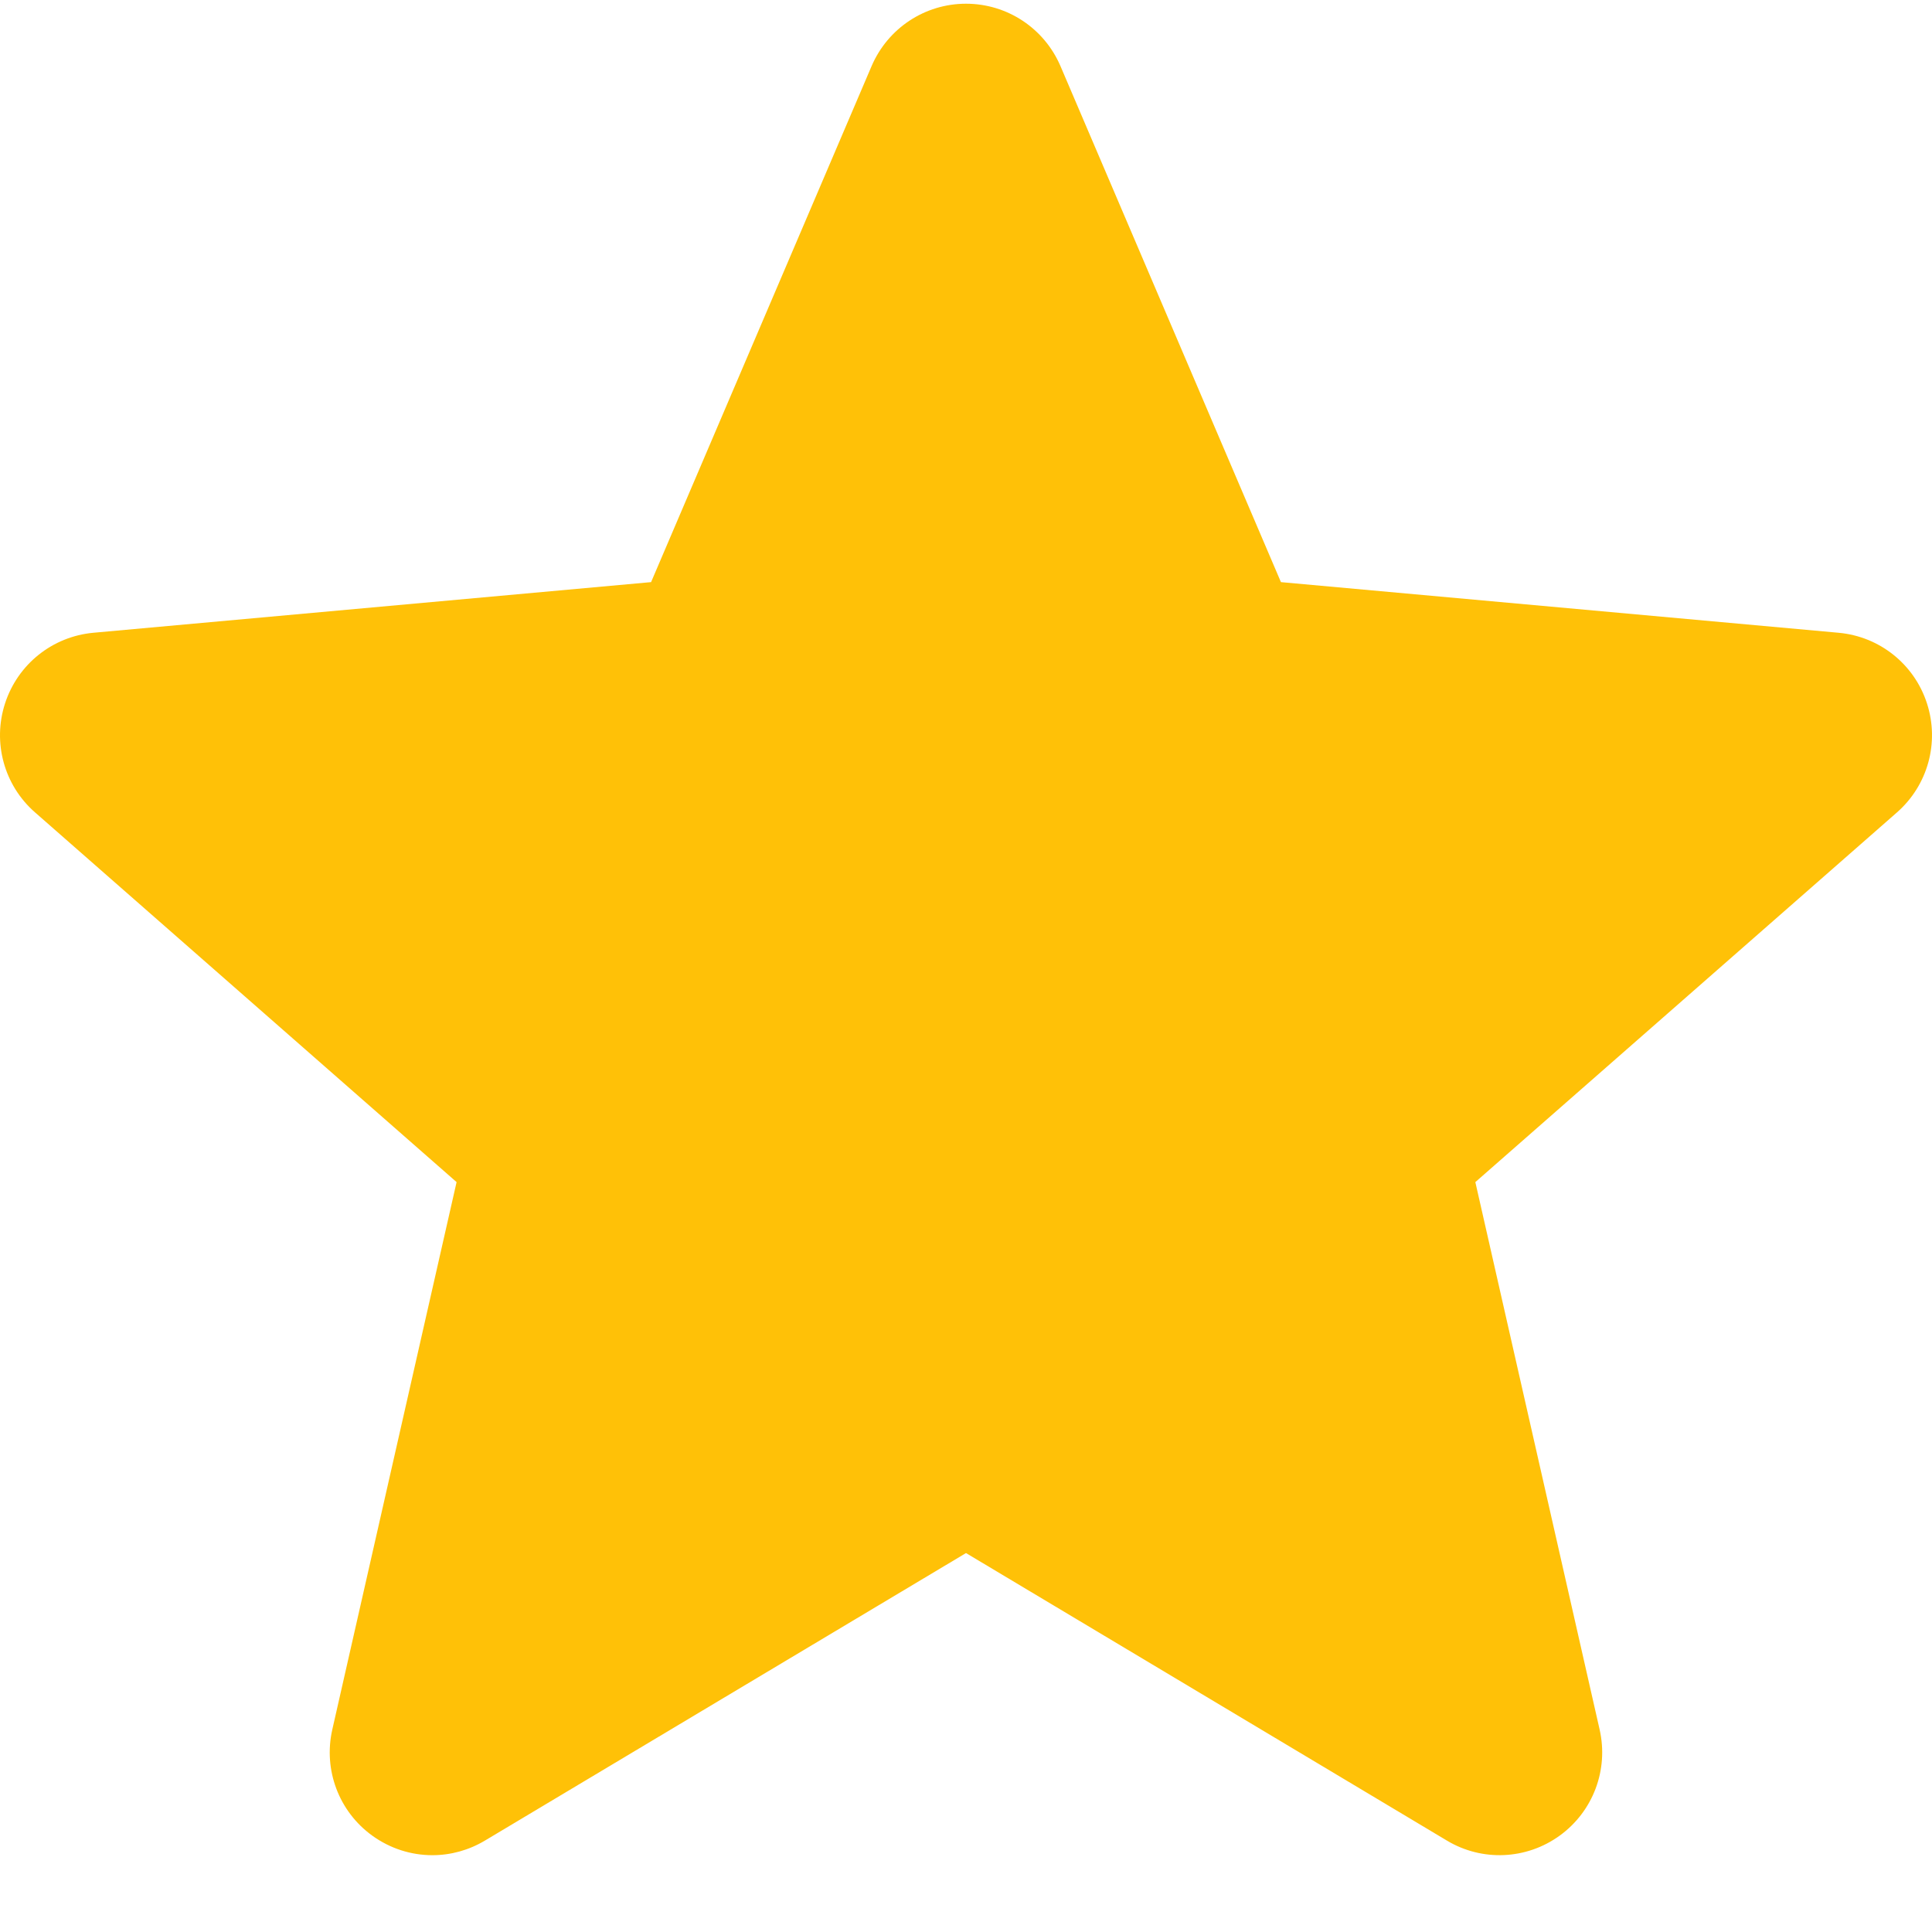
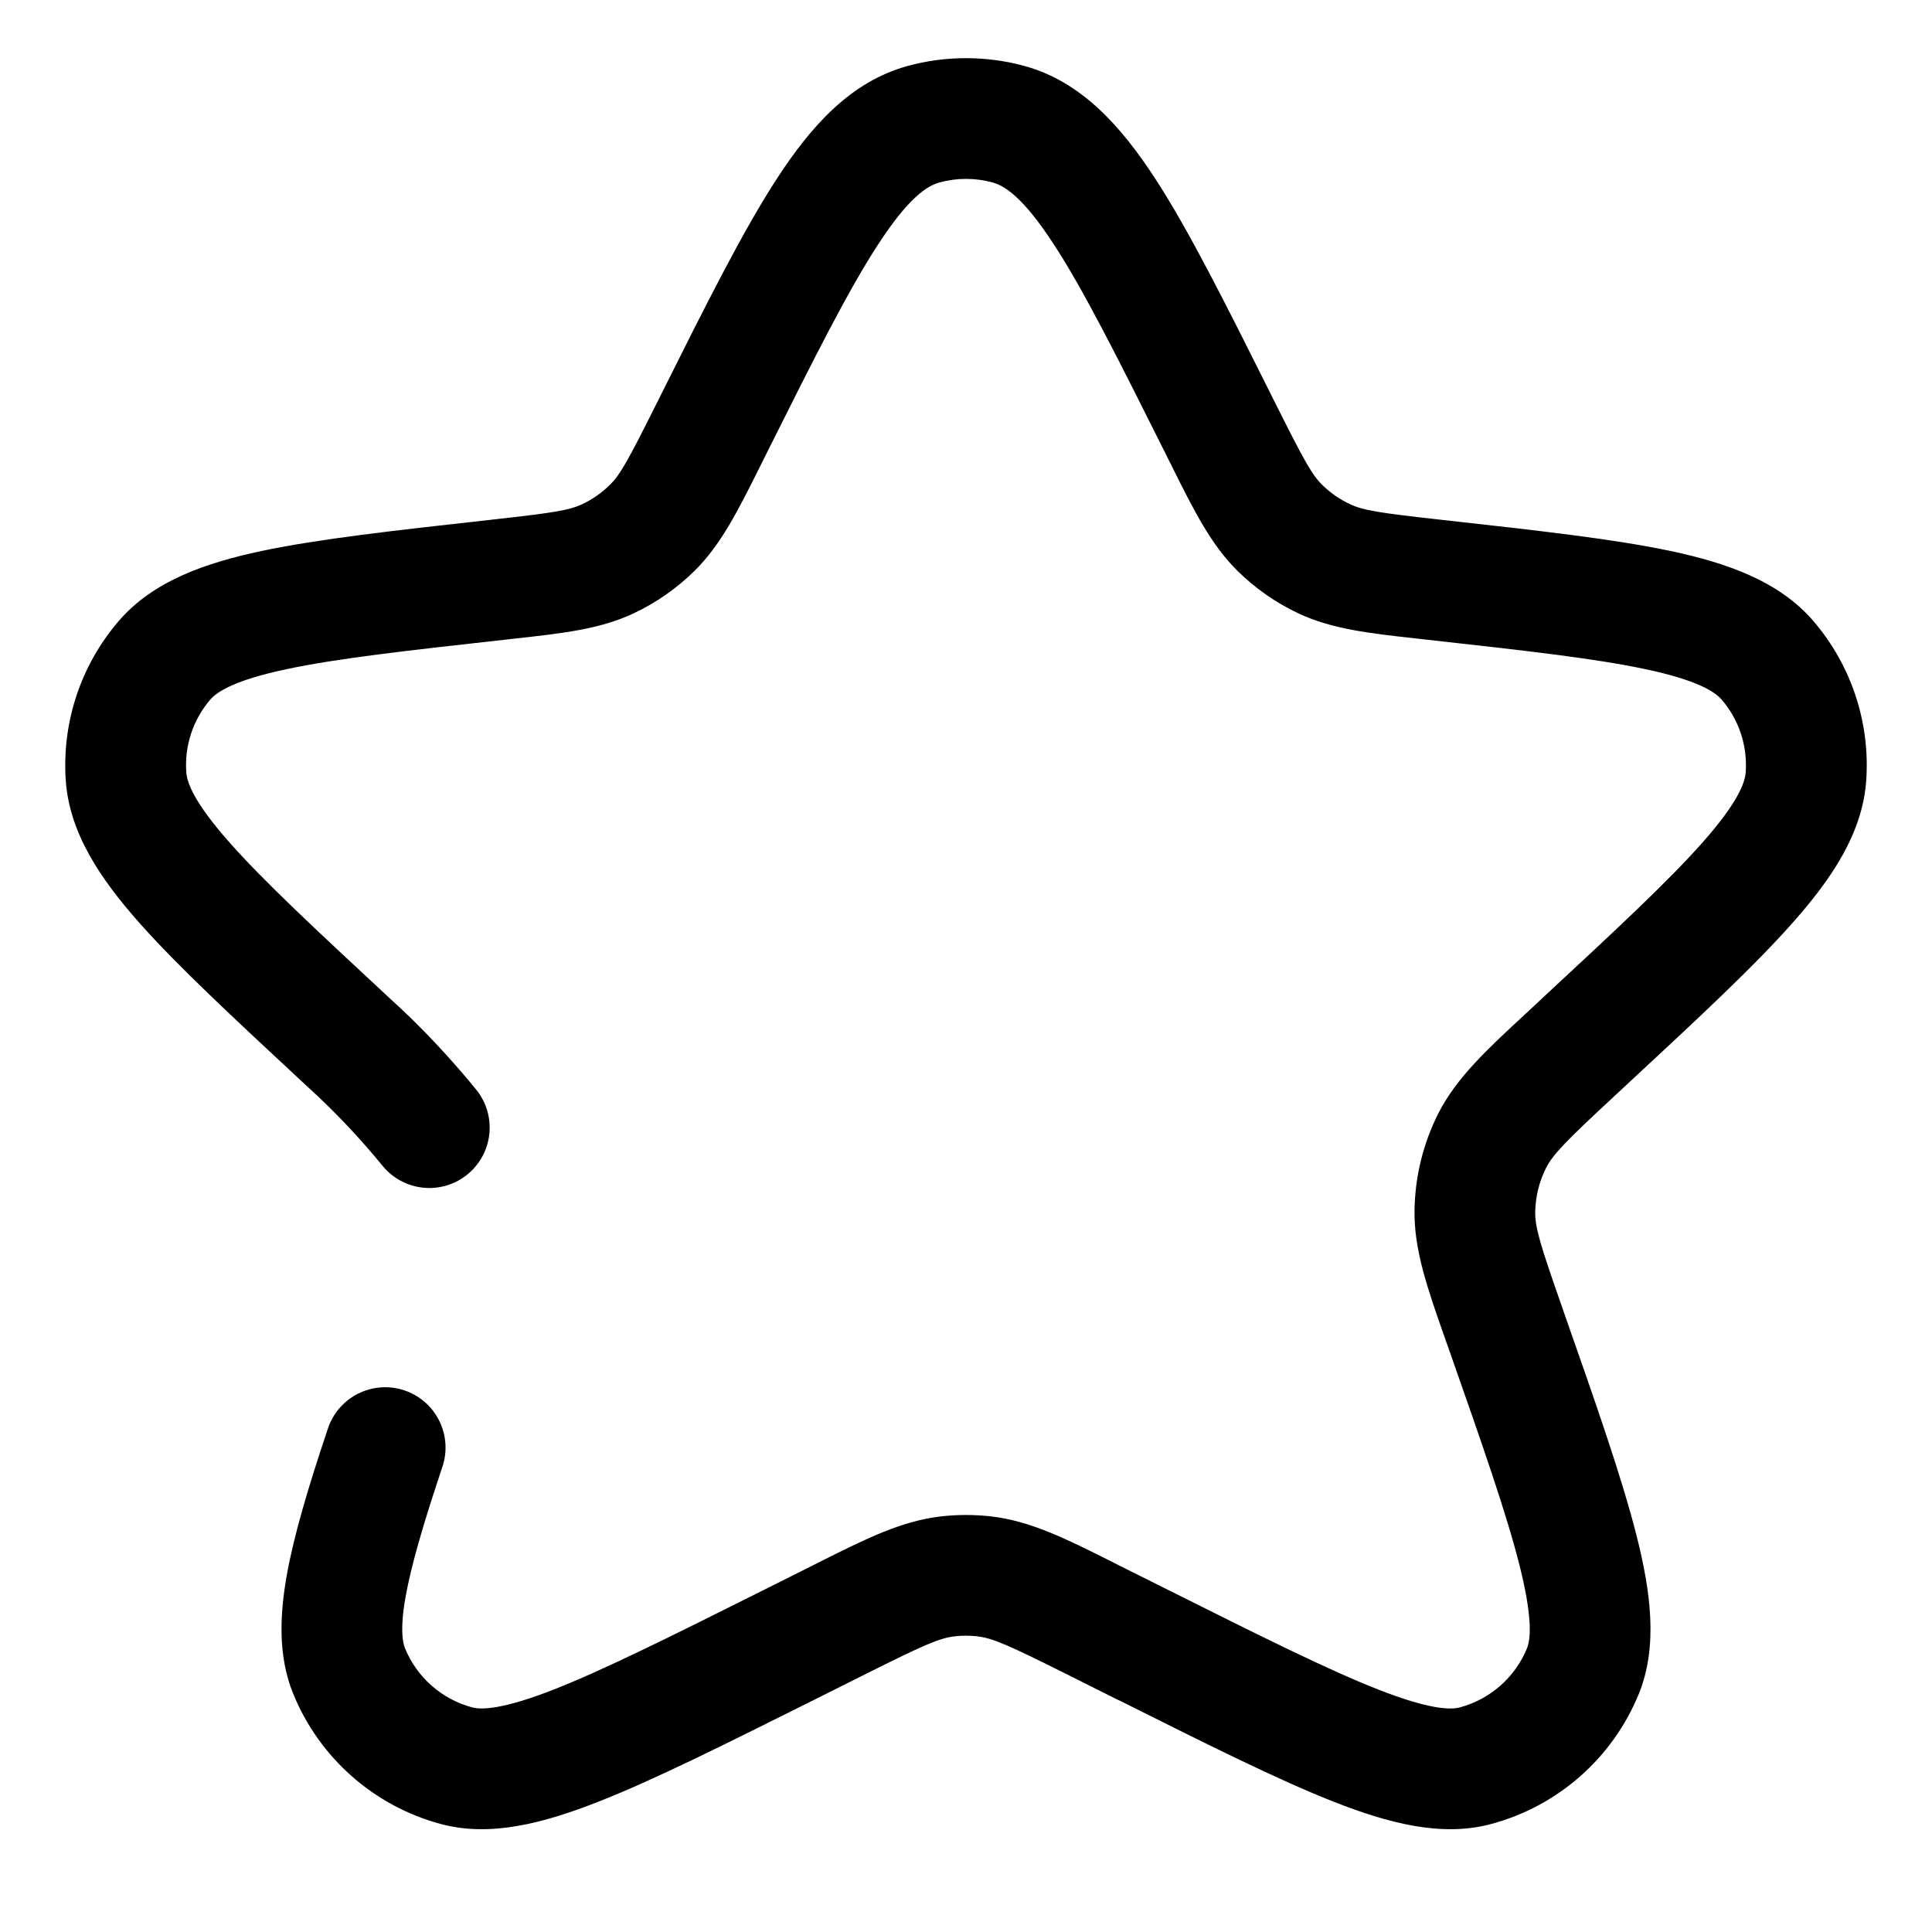
- <svg xmlns="http://www.w3.org/2000/svg" version="1.1" width="512" height="512" x="0" y="0" viewBox="0 0 511.987 511" style="enable-background:new 0 0 512 512" xml:space="preserve" class="">
-   <g>
-     <path d="m510.652 185.902c-3.352-10.367-12.547-17.73-23.426-18.711l-147.773-13.418-58.434-136.77c-4.309-10.023-14.121-16.512-25.023-16.512s-20.715 6.488-25.023 16.535l-58.434 136.746-147.797 13.418c-10.859 1.004-20.031 8.344-23.402 18.711-3.371 10.367-.258 21.738 7.957 28.906l111.699 97.961-32.938 145.09c-2.41 10.668 1.73 21.695 10.582 28.094 4.758 3.438 10.324 5.188 15.938 5.188 4.84 0 9.641-1.305 13.949-3.883l127.469-76.184 127.422 76.184c9.324 5.609 21.078 5.098 29.91-1.305 8.855-6.418 12.992-17.449 10.582-28.094l-32.938-145.09 111.699-97.941c8.215-7.188 11.352-18.539 7.98-28.926zm0 0" fill="#ffc107" data-original="#ffc107" class="" />
-   </g>
+ <svg xmlns="http://www.w3.org/2000/svg" width="24" height="24" fill="currentColor" viewBox="0 0 24 24">
+   <path fill-rule="evenodd" d="M11.272.82c.476-.13.98-.13 1.456 0 .708.195 1.199.75 1.622 1.398.423.65.877 1.56 1.443 2.691l.022.045-.67.335.67-.335.048.095c.337.673.435.849.562.974.1.099.217.18.345.24.161.076.36.108 1.108.191l.043.005c1.18.131 2.124.236 2.833.386.7.149 1.349.374 1.777.875a2.75 2.75 0 01.652 1.975c-.046.658-.433 1.224-.907 1.76-.48.544-1.175 1.19-2.046 1.998l-.032.03-.14.13c-.61.566-.766.726-.853.897-.085.169-.13.354-.134.543-.003.191.06.406.336 1.19l.013.039c.406 1.156.727 2.073.908 2.787.177.696.271 1.38.03 1.973a2.75 2.75 0 01-1.836 1.617c-.619.166-1.285-.014-1.954-.277-.686-.27-1.555-.704-2.65-1.252l-.037-.017-.645-.323c-.713-.356-.906-.441-1.096-.463a1.242 1.242 0 00-.28 0c-.19.022-.383.107-1.096.463l-.645.323-.036.018c-1.096.547-1.965.982-2.651 1.251-.669.263-1.335.443-1.954.277a2.75 2.75 0 01-1.835-1.617c-.188-.46-.17-.965-.082-1.466.09-.506.27-1.107.507-1.814a.75.75 0 111.422.476c-.234.701-.383 1.212-.452 1.6-.07.393-.037.563-.007.637.148.362.457.634.835.735.113.03.377.028 1.018-.224.615-.242 1.424-.645 2.564-1.215l.645-.323.099-.05c.565-.283 1.011-.506 1.5-.561.204-.023.412-.023.617 0 .488.055.934.278 1.5.562l.098.05.645.322c1.14.57 1.949.973 2.564 1.215.641.252.905.255 1.018.224a1.25 1.25 0 00.835-.735c.044-.109.074-.37-.095-1.038-.162-.641-.46-1.494-.883-2.697l-.039-.11c-.218-.62-.39-1.107-.38-1.603a2.75 2.75 0 01.294-1.193c.224-.443.603-.794 1.085-1.24l.086-.08.14-.131c.91-.844 1.55-1.44 1.975-1.92.437-.495.525-.74.534-.871a1.25 1.25 0 00-.296-.898c-.086-.1-.302-.244-.948-.381-.628-.134-1.496-.231-2.73-.368l-.104-.012c-.593-.065-1.06-.117-1.476-.312a2.75 2.75 0 01-.76-.53c-.327-.323-.537-.743-.804-1.277-.015-.031-.03-.063-.047-.094l.62-.31-.62.31-.047-.095c-.594-1.187-1.01-2.018-1.382-2.588-.377-.58-.608-.728-.76-.77a1.25 1.25 0 00-.663 0c-.153.042-.384.19-.761.77-.372.57-.788 1.4-1.382 2.588l-.047.095-.047.094c-.267.534-.477.954-.804 1.277a2.75 2.75 0 01-.76.53c-.416.195-.883.247-1.476.312l-.104.012c-1.234.137-2.102.234-2.73.368-.646.137-.862.28-.948.38a1.25 1.25 0 00-.296.899c.009.131.097.376.534.87.425.481 1.065 1.077 1.974 1.921l.141.13-.51.55.51-.55c.412.383.759.786.943 1.011a.75.75 0 11-1.159.952 9.162 9.162 0 00-.804-.863l-.141-.13.51-.55-.51.55-.032-.03c-.87-.809-1.566-1.454-2.046-1.997-.474-.537-.861-1.103-.907-1.76A2.75 2.75 0 011.47 7.72c.428-.501 1.077-.726 1.777-.875.71-.15 1.652-.255 2.833-.386l.043-.005c.748-.083.947-.115 1.108-.19a1.25 1.25 0 00.345-.241c.127-.125.225-.3.562-.974l.048-.095.022-.045c.566-1.132 1.02-2.04 1.443-2.69.423-.65.914-1.204 1.622-1.399z" />
</svg>
